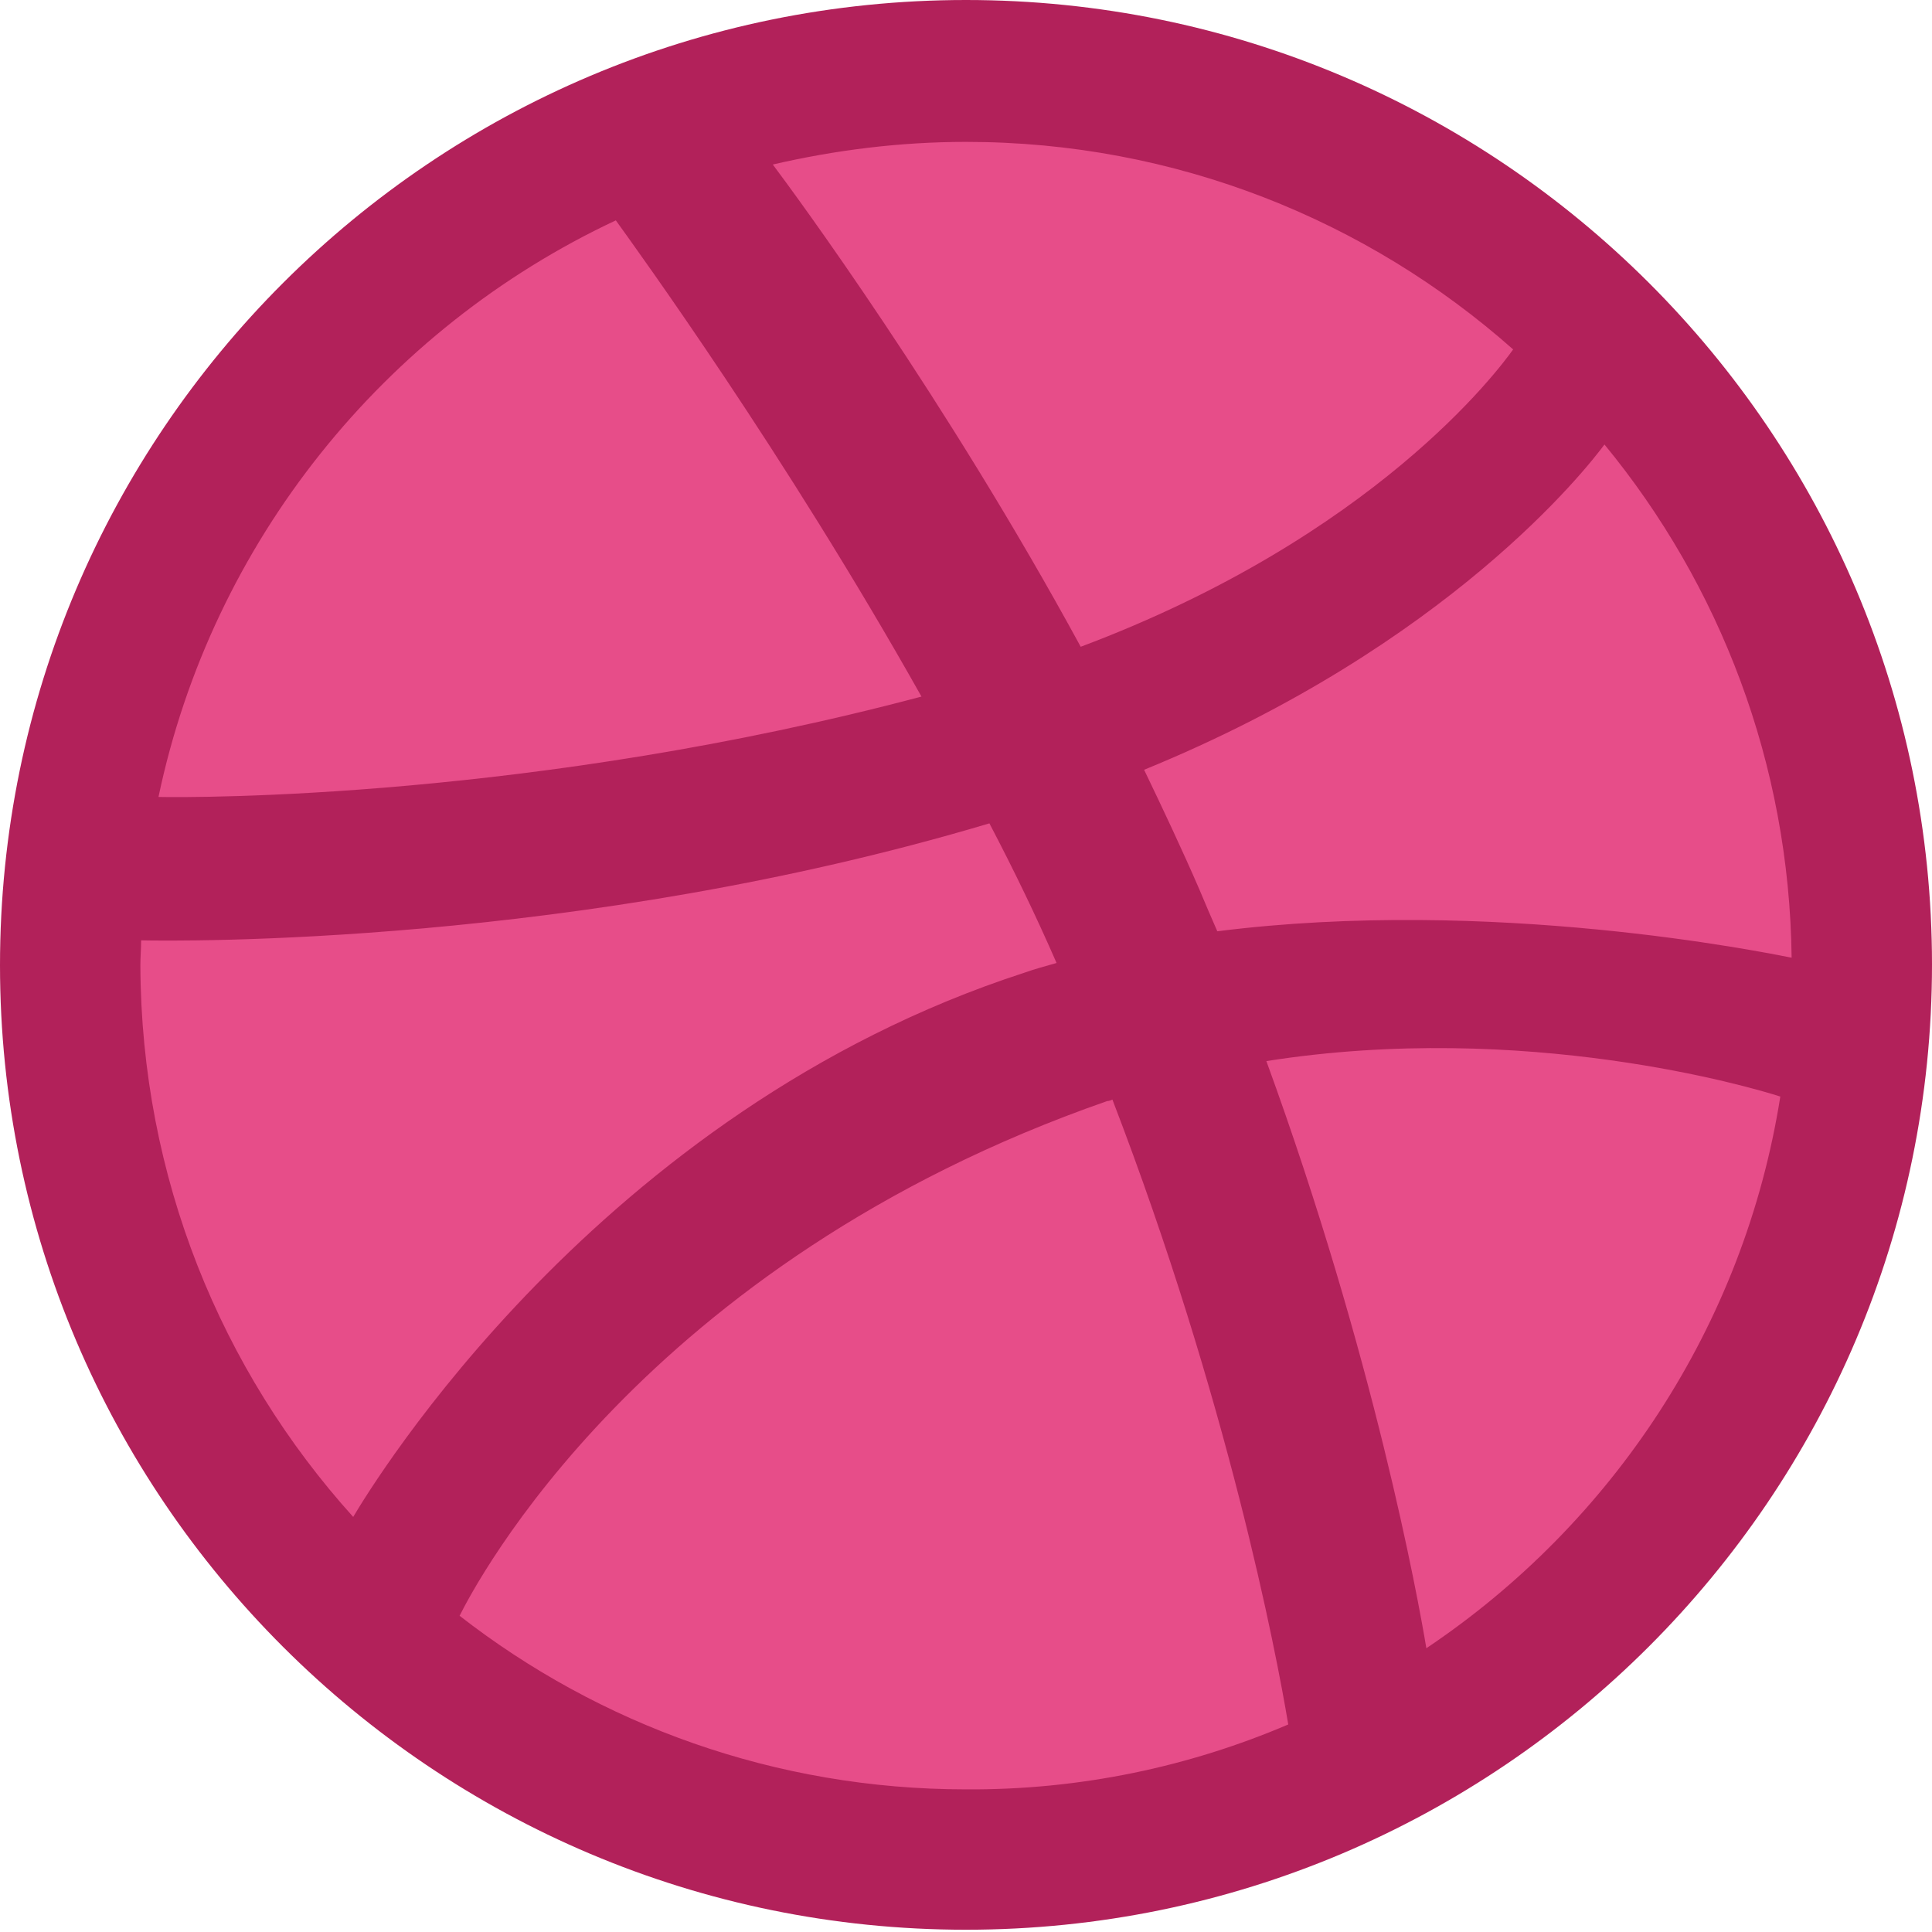
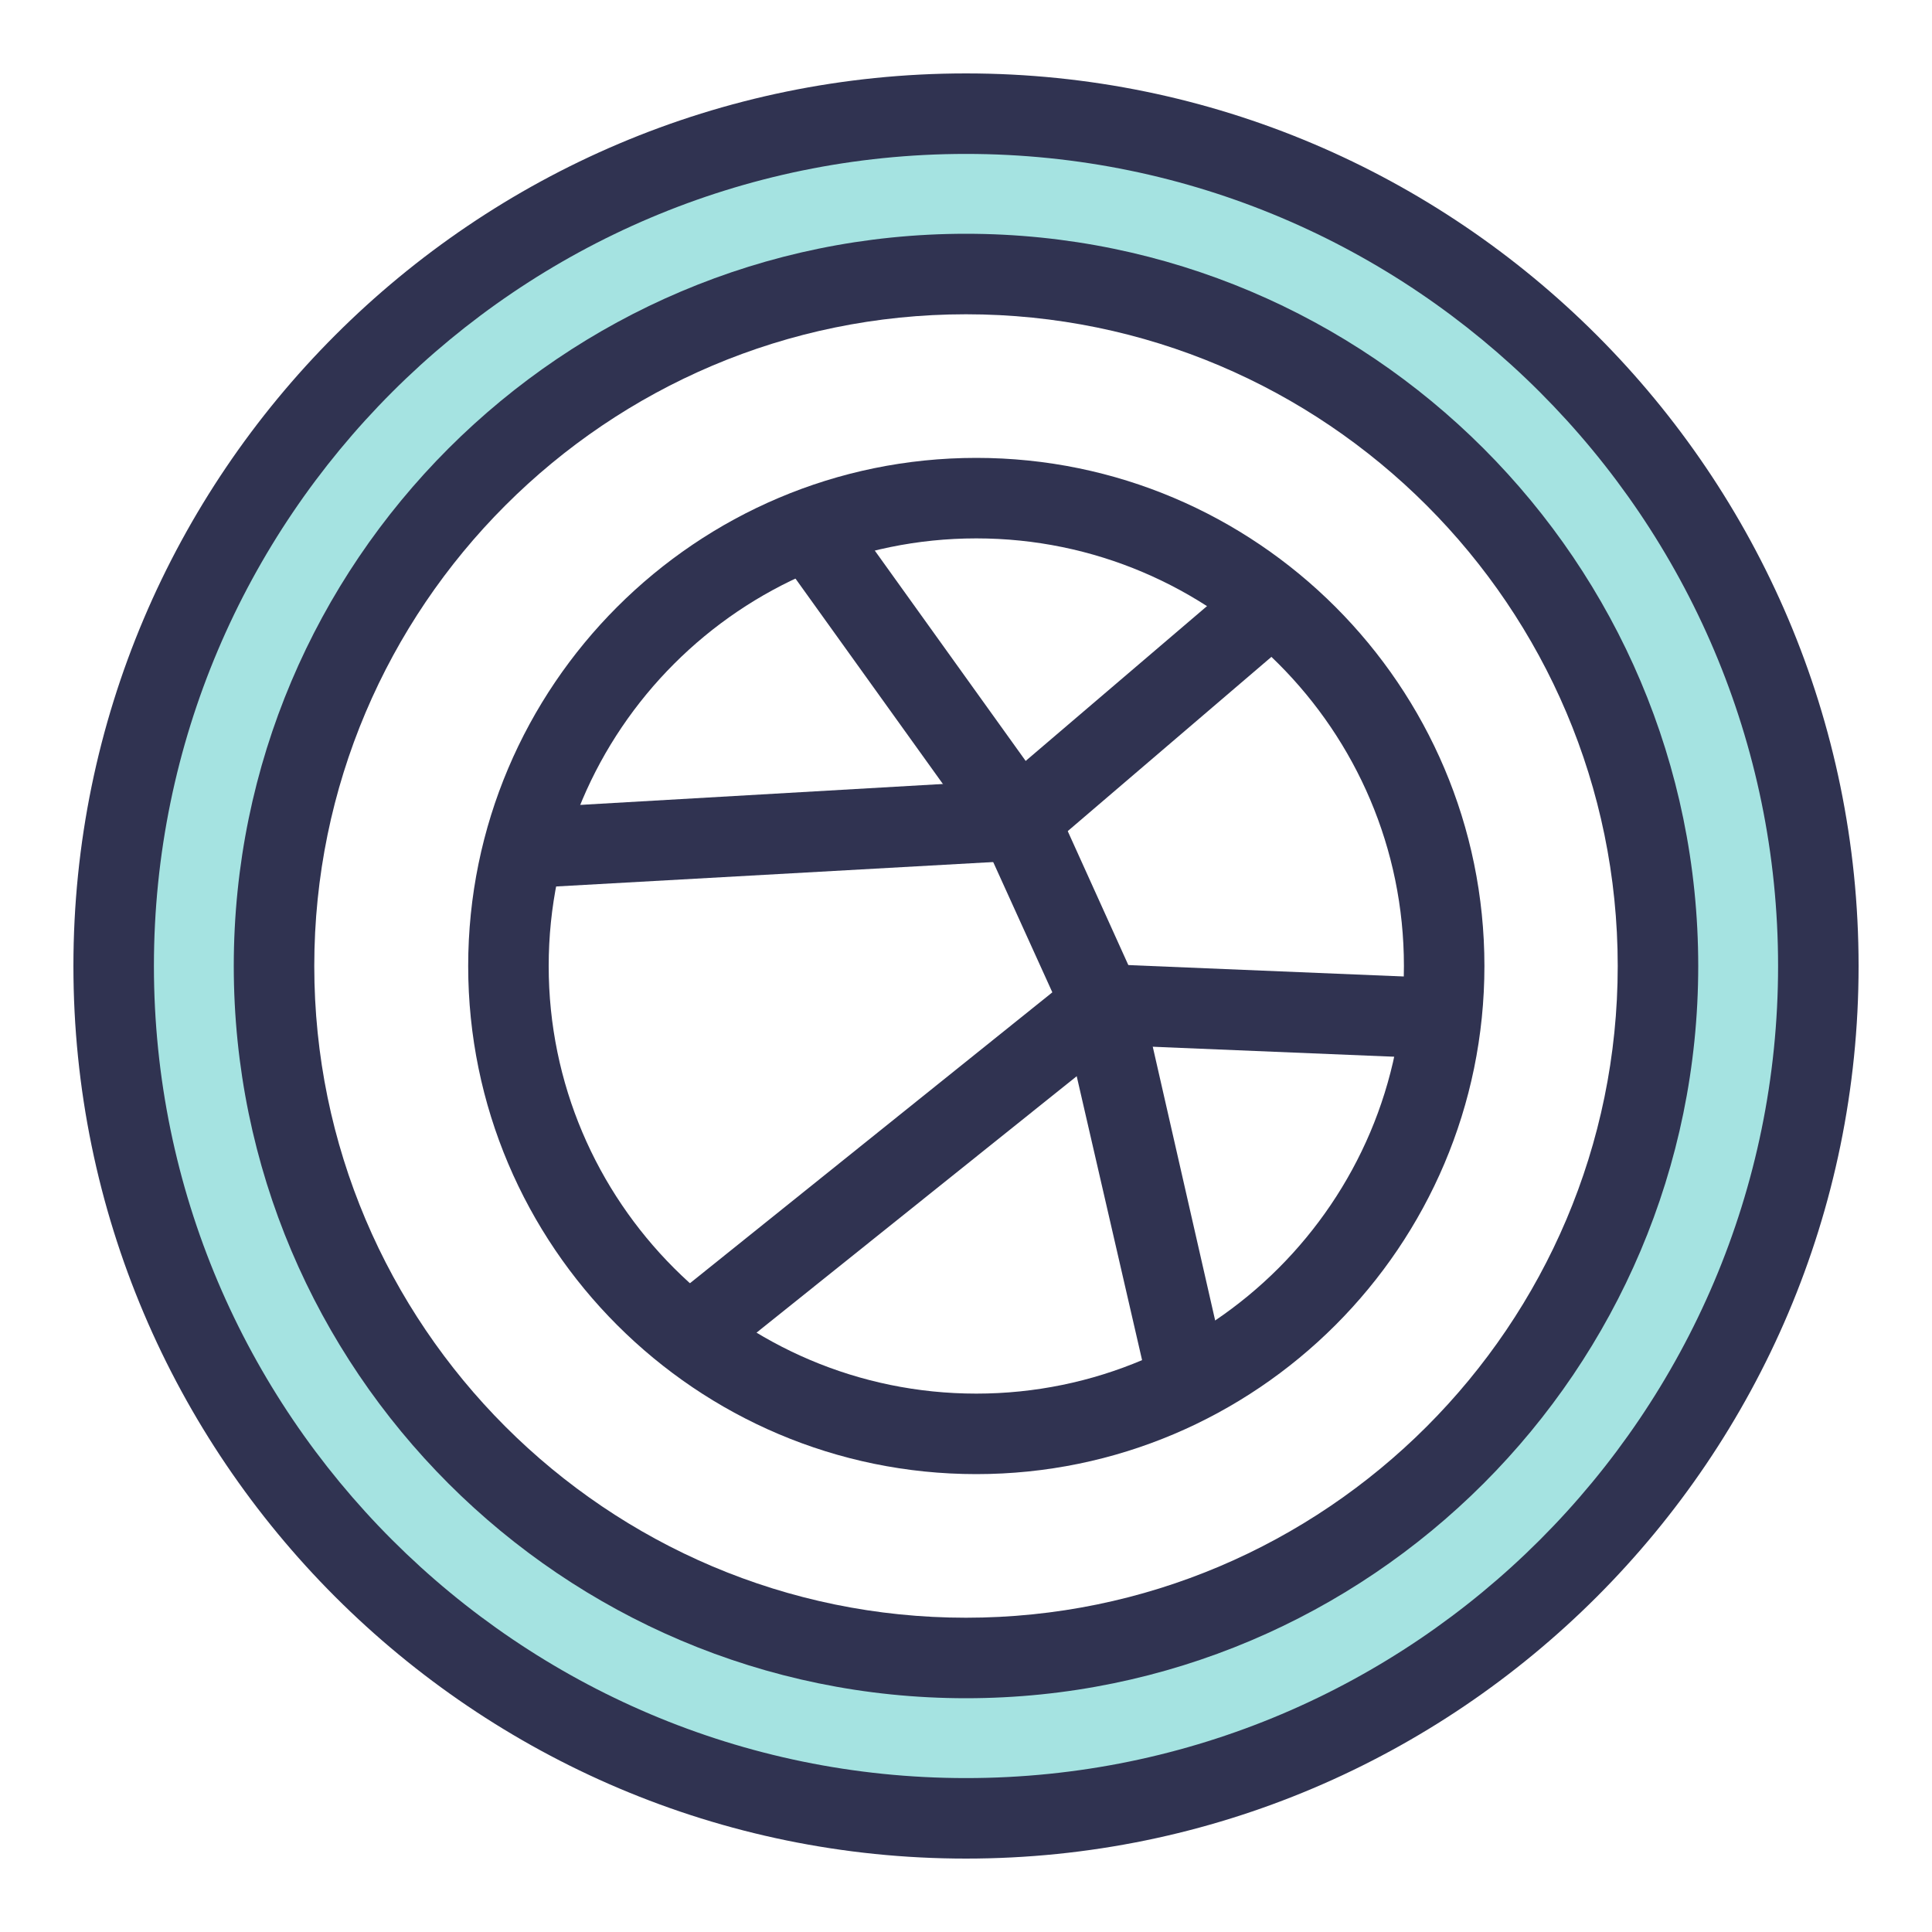
- <svg xmlns="http://www.w3.org/2000/svg" width="256px" height="256px" viewBox="0 0 256 256" version="1.1">
-   <defs />
-   <g id="Page-1" stroke="none" stroke-width="1" fill="none" fill-rule="evenodd">
-     <g id="dribbble-icon-1" fill-rule="nonzero">
-       <path d="M128,8.5 C194,8.5 247.4,61.9 247.4,127.8 C247.4,193.7 194,247.2 128,247.2 C62,247.2 8.6,193.8 8.6,127.9 C8.6,62 62,8.5 128,8.5 Z" id="Shape" fill="#E74D89" />
-       <path d="M128,255.7 C57.4,255.7 0,198.4 0,127.9 C0,57.3 57.4,0 128,0 C198.6,0 256,57.3 256,127.8 C256,198.3 198.6,255.7 128,255.7 Z M235.9,145.3 C232.2,144.1 202.1,135.2 167.8,140.6 C182.1,179.8 187.9,211.8 189,218.4 C213.6,201.9 231.1,175.7 235.9,145.3 Z M170.7,228.5 C169.1,218.9 162.7,185.5 147.4,145.7 C147.2,145.8 146.9,145.9 146.7,145.9 C85,167.4 62.9,210.1 60.9,214.1 C79.4,228.5 102.7,237.1 128,237.1 C143.1,237.2 157.6,234.1 170.7,228.5 L170.7,228.5 Z M46.8,201 C49.3,196.8 79.3,147.2 135.7,128.9 C137.1,128.4 138.6,128 140,127.6 C137.3,121.4 134.3,115.2 131.1,109.1 C76.5,125.4 23.5,124.7 18.7,124.6 C18.7,125.7 18.6,126.8 18.6,127.9 C18.7,156 29.3,181.6 46.8,201 L46.8,201 Z M21,105.6 C25.9,105.7 70.9,105.9 122.1,92.3 C104,60.1 84.4,33.1 81.6,29.2 C50.9,43.6 28.1,71.8 21,105.6 Z M102.4,21.8 C105.4,25.8 125.3,52.8 143.2,85.7 C182.1,71.1 198.5,49.1 200.5,46.3 C181.2,29.2 155.8,18.8 128,18.8 C119.2,18.8 110.6,19.9 102.4,21.8 L102.4,21.8 Z M212.6,58.9 C210.3,62 192,85.5 151.6,102 C154.1,107.2 156.6,112.5 158.9,117.8 C159.7,119.7 160.5,121.6 161.3,123.4 C197.7,118.8 233.8,126.2 237.4,126.9 C237.1,101.2 227.9,77.5 212.6,58.9 L212.6,58.9 Z" id="Shape" fill="#B2215A" />
+ <svg xmlns="http://www.w3.org/2000/svg" version="1.1" id="Layer_1" x="0px" y="0px" viewBox="0 0 300 300" style="enable-background:new 0 0 300 300;" xml:space="preserve">
+   <style type="text/css">
+ 	.st0{fill:#A5E3E1;}
+ 	.st1{fill:#303351;}
+ </style>
+   <g id="v1_15_">
+     <g id="v1_16_">
+       <g id="White_73_">
+         <path class="st0" d="M150,17.7C76.9,17.7,17.7,76.9,17.7,150c0,73.1,59.3,132.3,132.3,132.3S282.3,223.1,282.3,150     C282.3,76.9,223.1,17.7,150,17.7z M150,257.4c-59.3,0-107.4-48.1-107.4-107.4C42.6,90.7,90.7,42.6,150,42.6S257.4,90.7,257.4,150     C257.4,209.3,209.3,257.4,150,257.4z" />
+         <g>
+           <path class="st1" d="M150,263.7c-62.7,0-113.7-51-113.7-113.7S87.3,36.3,150,36.3s113.7,51,113.7,113.7S212.7,263.7,150,263.7z       M150,48.8C94.2,48.8,48.8,94.2,48.8,150S94.2,251.2,150,251.2S251.2,205.8,251.2,150S205.8,48.8,150,48.8z" />
+           <path class="st1" d="M150,288.6c-76.4,0-138.6-62.2-138.6-138.6S73.6,11.4,150,11.4S288.6,73.6,288.6,150S226.4,288.6,150,288.6      z M150,23.9C80.5,23.9,23.9,80.5,23.9,150S80.5,276.1,150,276.1S276.1,219.5,276.1,150S219.5,23.9,150,23.9z" />
+         </g>
+         <g>
+           <path class="st1" d="M151.6,228.9c-43.5,0-78.9-35.4-78.9-78.9s35.4-78.9,78.9-78.9s78.9,35.4,78.9,78.9      S195.1,228.9,151.6,228.9z M151.6,83.6c-36.6,0-66.4,29.8-66.4,66.4s29.8,66.4,66.4,66.4S218,186.6,218,150      S188.2,83.6,151.6,83.6z" />
+           <g>
+             <polygon class="st1" points="178.7,217.1 165,157.6 152.7,130.5 119.4,84.1 129.6,76.8 163.6,124.2 176.9,153.6 177.1,154.2        190.8,214.3      " />
+             <polygon class="st1" points="80.1,138 79.4,125.6 155.7,121.2 194,88.5 202.1,98 160.6,133.5      " />
+             <polygon class="st1" points="109.9,213 102.1,203.3 169,149.6 224.5,151.9 224,164.4 173.2,162.3      " />
+           </g>
+         </g>
+       </g>
    </g>
  </g>
</svg>
